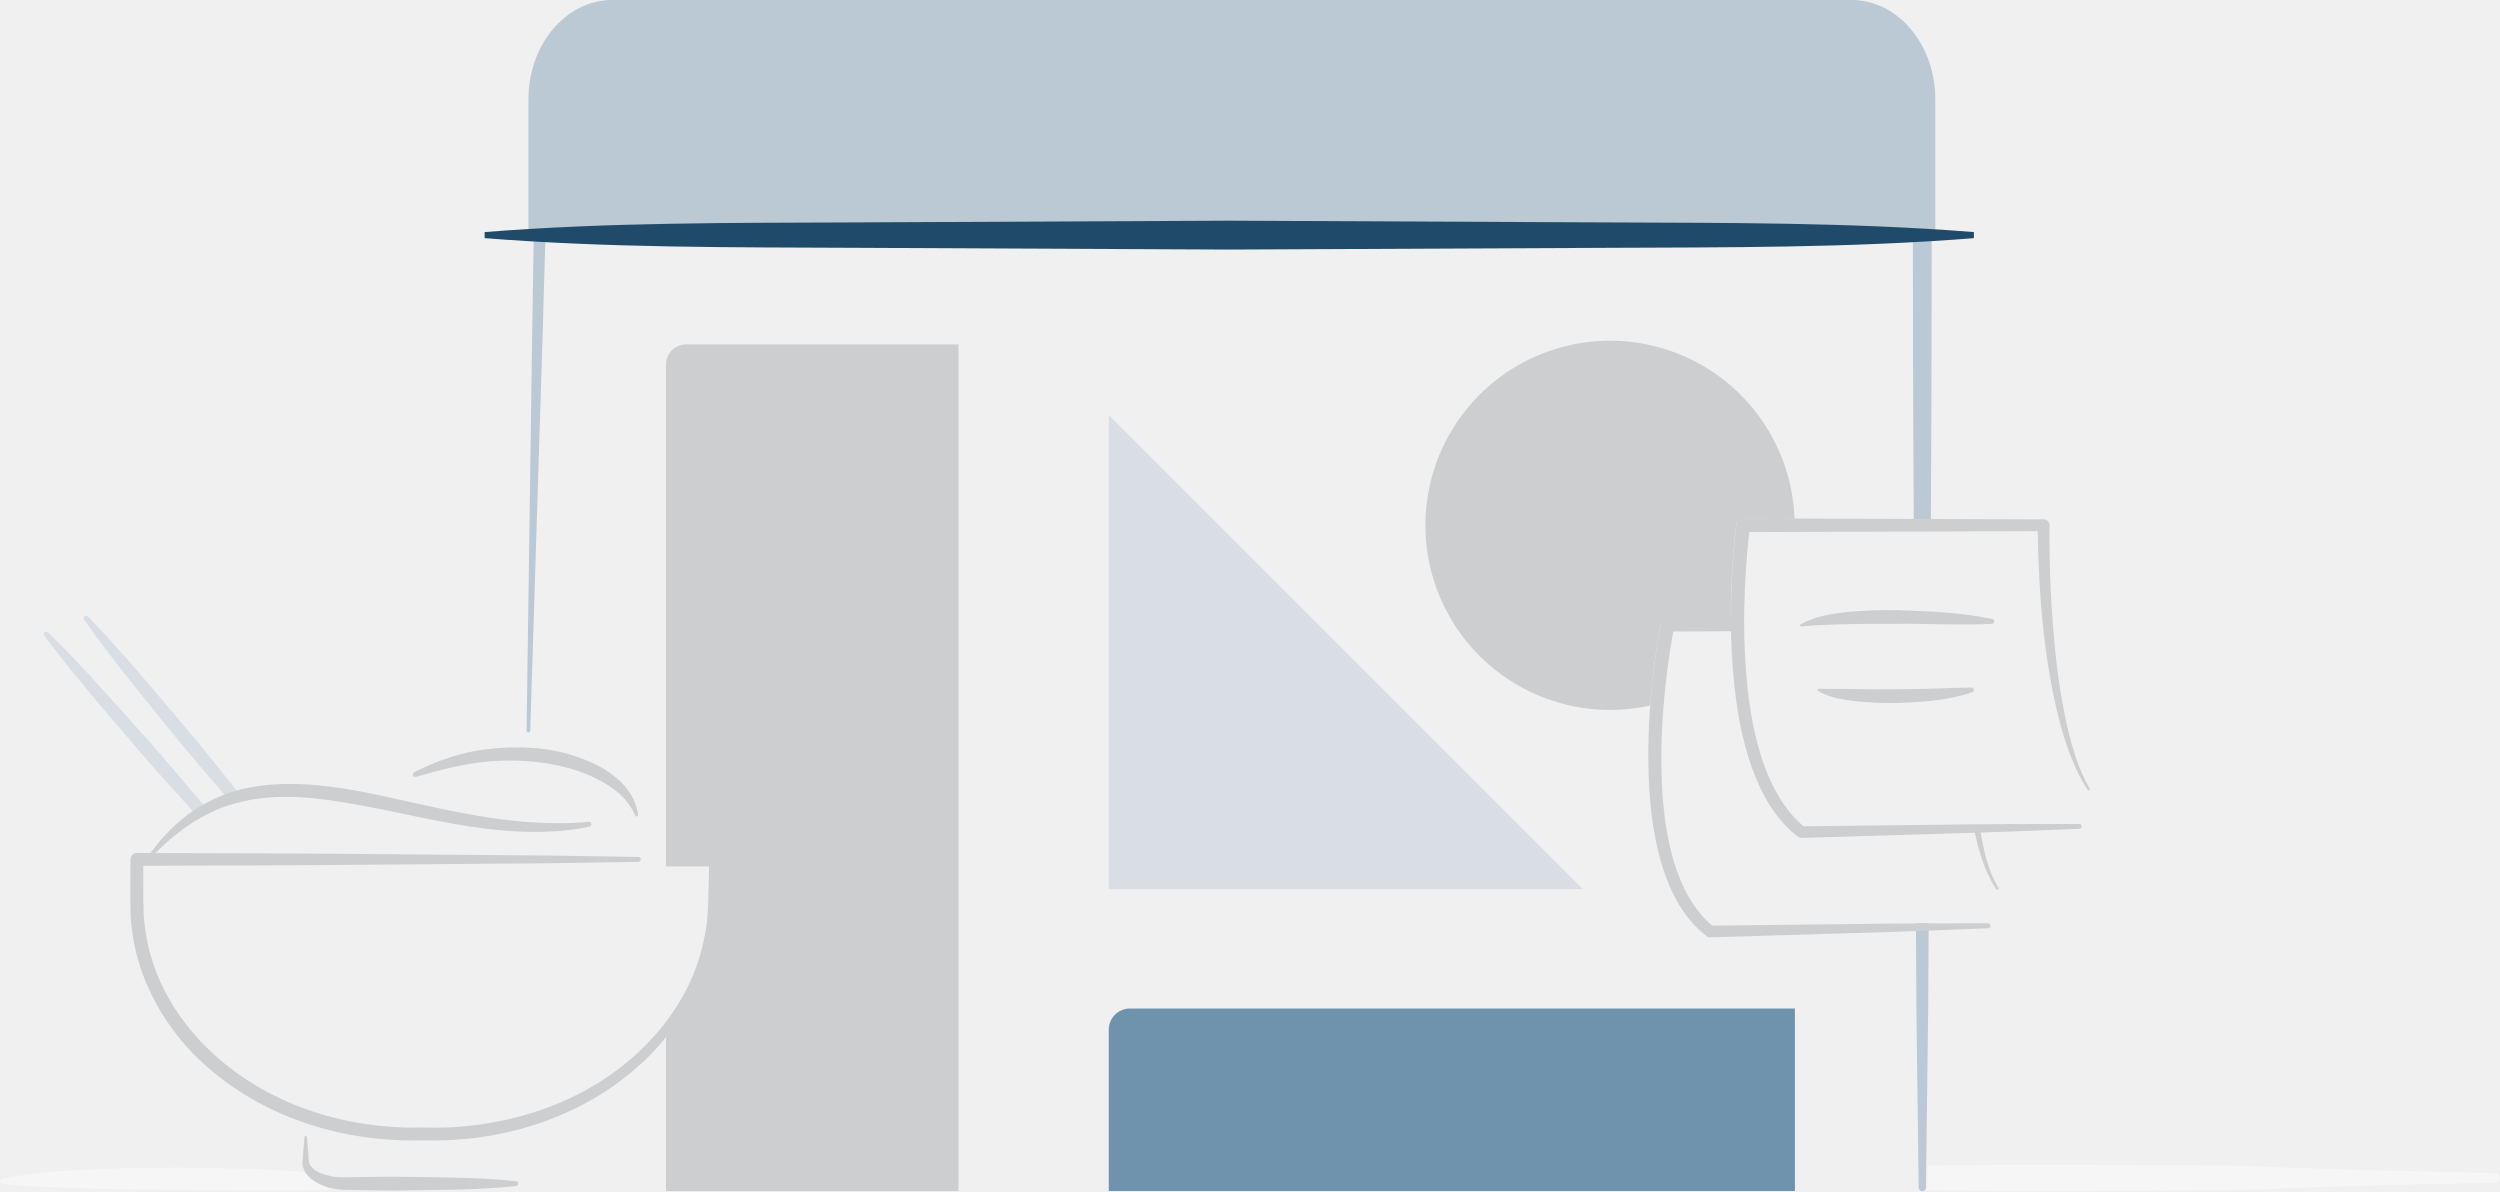
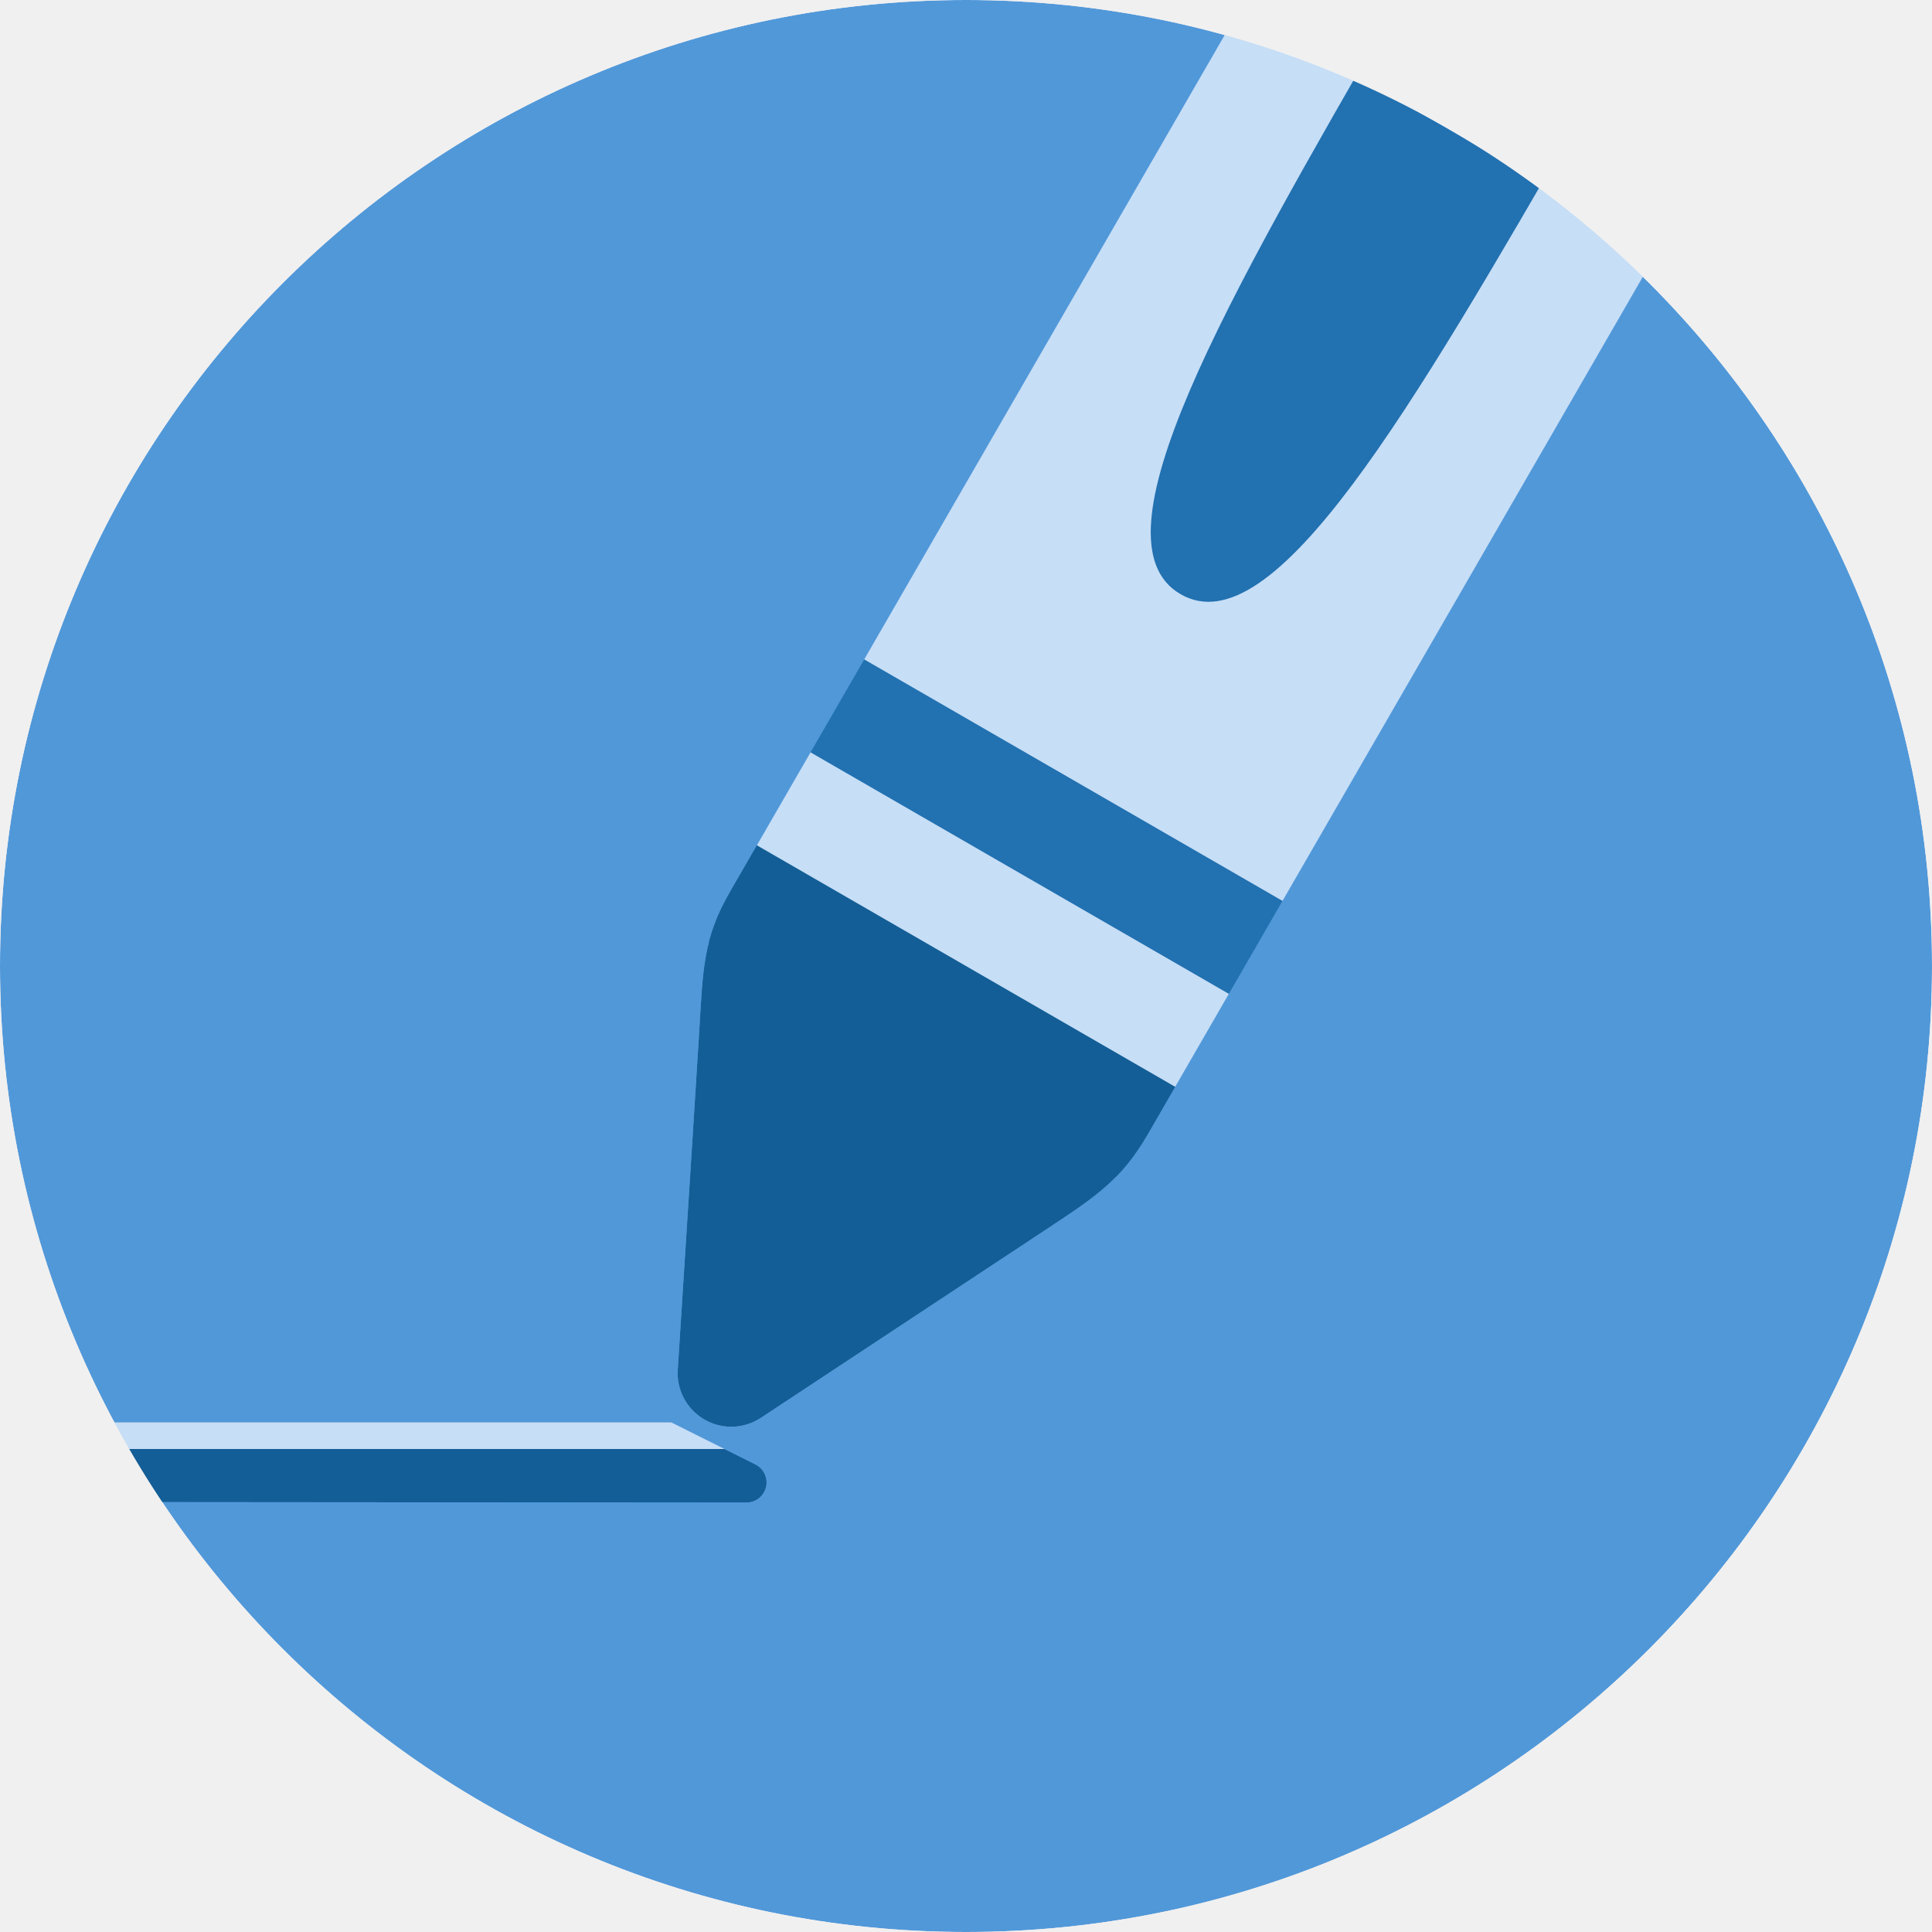
- <svg xmlns="http://www.w3.org/2000/svg" id="Plan_-_Free" data-name="Plan - Free" viewBox="0 0 1455.5 693.52">
-   <path d="M2916.54,713.28l.27,49.94,1.31,103.9a2.12,2.12,0,0,0,4.24,0l1.31-103.9.27-49.94Z" transform="translate(-1801.08 -175.72)" style="fill:#BBC9D5" />
-   <path d="M2914.92,412.51l.37,69h9.9l.37-69,.17-98.09h2.1v-80.8c0-32-21.84-57.9-48.77-57.9H2157.49c-26.94,0-48.77,25.92-48.77,57.9v80.8h3.1l-.88,52.91-3.28,233.77a1.06,1.06,0,0,0,2.12,0l7.32-233.73c.45-17.67,1-35.34,1.53-53h796.12Z" transform="translate(-1801.08 -175.72)" style="fill:#BBC9D5" />
-   <path d="M1977.5,858c-8.4-.7-14.79-1.14-23.19-1.45-16-.53-32-.92-48-1.08l-24,.15-24,.75c-16,.66-40,2-56,5.71a1.45,1.45,0,0,0,0,2.83c16,3.73,182.21,4.62,192.87,3.54C1991.12,866.58,1985.62,864.84,1977.5,858Z" transform="translate(-1801.08 -175.72)" style="fill:#F6F6F6" />
-   <path d="M657.83,587.15H1045a0,0,0,0,1,0,0V693.4a0,0,0,0,1,0,0H645.53a0,0,0,0,1,0,0V599.46A12.31,12.31,0,0,1,657.83,587.15Z" style="fill:#6F93AD" />
-   <path d="M1921.94,647.37q-2.61-3.2-5.25-6.38c-9.34-11.14-18.76-22.23-28.37-33.14-19.46-21.62-38.41-43.68-59.35-64a1.42,1.42,0,0,0-2.13,1.86c17.32,23.48,36.64,45.22,55.45,67.4,9.52,11,19.24,21.8,29,32.56q2.34,2.55,4.7,5.09A21.35,21.35,0,0,1,1921.94,647.37Z" transform="translate(-1801.08 -175.72)" style="fill:#D8DEE4" />
-   <path d="M1934.31,641.34a15.47,15.47,0,0,1,7.75-1.32q-2.35-3-4.72-6c-9-11.38-18.17-22.71-27.5-33.86-18.88-22.12-37.25-44.66-57.66-65.52a1.42,1.42,0,0,0-2.18,1.81c16.71,23.92,35.45,46.16,53.68,68.82,9.23,11.23,18.67,22.3,28.17,33.3Z" transform="translate(-1801.08 -175.72)" style="fill:#D8DEE4" />
-   <path d="M1979.75,837.68l.75,8.9c.37,2.94,0,6.27,1.33,7.81,2.66,3.76,8.32,5.52,13.51,6.36s11.13.24,17.12.21l17.81-.16c23.74.42,47.48.1,71.23,2.61a1.42,1.42,0,0,1,0,2.83c-23.74,2.51-47.48,2.19-71.23,2.6l-17.81-.16-8.9-.2a44,44,0,0,1-9.5-1c-6.12-1.49-13-4.22-16.18-11.13a10.37,10.37,0,0,1-.64-5.28l.34-4.45.75-8.9a.71.71,0,0,1,1.41,0Z" transform="translate(-1801.08 -175.72)" style="fill:#CCCED0" />
-   <path d="M1886.47,675.69a102.92,102.92,0,0,1,23.4-25.29,88.89,88.89,0,0,1,31.53-15.12c23-5.5,46.67-2.93,69,1.09,22.45,4.36,44.36,10.07,66.51,13.91s44.51,6,66.94,3.9a1.42,1.42,0,0,1,.43,2.8c-22.52,4.69-45.92,3.46-68.47.12s-44.72-9-66.85-12.86c-22-4.09-44.52-6.89-66-2-21.58,4.39-40.16,17.8-55.47,34.37a.71.71,0,0,1-1.12-.87Z" transform="translate(-1801.08 -175.72)" style="fill:#CCCED0" />
-   <path d="M2171,650.63A38.63,38.63,0,0,0,2160.82,637a69.72,69.72,0,0,0-14.54-8.93c-10.4-4.87-21.89-7.49-33.44-8.74a140.07,140.07,0,0,0-35,.6c-11.67,1.69-23.07,4.73-34.61,8.09h0a1.42,1.42,0,0,1-1.07-2.61,127.27,127.27,0,0,1,34.58-12.3,141,141,0,0,1,37-1.75,96.46,96.46,0,0,1,35.83,10.34,54.37,54.37,0,0,1,15.1,11.47c4.08,4.94,7.35,10.8,7.84,17.14a.71.71,0,0,1-1.37.34Z" transform="translate(-1801.08 -175.72)" style="fill:#CCCED0" />
-   <path d="M2200.56,376.24A11.73,11.73,0,0,0,2188.83,388V680.13h25.92v26.12c0,26.92-9.53,52-25.92,73v89.92h170.31V376.24Z" transform="translate(-1801.08 -175.72)" style="fill:#CCCED0" />
-   <path d="M2215.46,676.13c.15,11,.71,21.93.53,33.12a114.69,114.69,0,0,1-6.25,32.84A131.93,131.93,0,0,1,2172.09,797c-33.72,30-79.87,43.94-124.32,42.6-44.42,1.45-90.7-12-125-41.83a133.85,133.85,0,0,1-38.68-55.1,121.5,121.5,0,0,1-6.92-33.32c-.41-11.47-.07-22.15-.14-33.26a3.73,3.73,0,0,1,3.71-3.75h0c48.68.09,97.36.22,146,.71l73,.59c24.34.1,48.68.69,73,1a1.41,1.41,0,0,1,0,2.83c-24.34.34-48.68.94-73,1l-73,.59c-48.68.49-97.36.62-146,.71l3.75-3.75c.12,10.9-.15,22.26.28,32.79a113.76,113.76,0,0,0,6.62,31.1c7.38,20,20.45,37.7,36.58,51.77,32.48,28.42,76.44,41.7,119.75,40.49a191.92,191.92,0,0,0,64-8.79c20.55-6.53,40-16.83,56.41-30.93s29.86-31.67,37.61-51.92a121,121,0,0,0,7.28-31.58c.66-10.83.61-22,1-32.94a.71.71,0,0,1,.72-.7A.72.72,0,0,1,2215.46,676.13Z" transform="translate(-1801.08 -175.72)" style="fill:#CCCED0" />
-   <path d="M2950.27,314.39c-72.25,5.72-144.51,5.3-216.76,5.63l-216.76,1L2300,320c-72.25-.34-144.51.09-216.76-5.63v-3.54c72.25-5.73,144.51-5.3,216.76-5.63l216.76-1,216.76,1c72.25.34,144.51-.08,216.76,5.63Z" transform="translate(-1801.08 -175.72)" style="fill:#204A69" />
-   <polygon points="921.48 517.65 645.53 517.65 645.53 241.7 921.48 517.65" style="fill:#D8DEE4" />
-   <path d="M2953.87,658.1h-3.55c2.56,12.27,5.92,24.7,13,35.32a.73.73,0,0,0,1,.21.71.71,0,0,0,.22-1C2958.33,682.17,2955.7,670.08,2953.87,658.1Z" transform="translate(-1801.08 -175.72)" style="fill:#CCCED0" />
-   <path d="M2958.51,713.28c-27,0-54,0-80.92.45l-79.65.89c-11-9.2-17.88-22.76-22.22-36.82-4.34-14.58-6.34-29.93-7.07-45.32a357,357,0,0,1,1-46.35c1.21-14.32,3-28.71,5.6-42.77l36.76-.12c-.17-2.59-.24-5.18-.26-7.78l-39.85-.13h0a4,4,0,0,0-3.89,3.22,439.66,439.66,0,0,0-6.09,47,364.58,364.58,0,0,0-.75,47.36c.85,15.8,3,31.68,7.65,47.07,4.79,15.18,12.46,30.53,25.86,40.76l.07.05a3.2,3.2,0,0,0,2,.66l80.92-2.42c27-.71,53.94-1.75,80.9-2.87a1.41,1.41,0,0,0-.07-2.83Z" transform="translate(-1801.08 -175.72)" style="fill:#CCCED0" />
-   <path d="M3017.67,634.83c-6.46-11.29-10.29-23.88-13.11-36.57a354.42,354.42,0,0,1-6.4-38.56,659.89,659.89,0,0,1-3.85-78.18v0a3.42,3.42,0,0,0-3.41-3.43h0L2816,477.51h0A4,4,0,0,0,2812,481a450.66,450.66,0,0,0-3.13,47.41,380.12,380.12,0,0,0,2.07,47.47c1.75,15.78,4.73,31.54,10.06,46.74,5.47,15,13.49,30,26.86,40.27l.06,0a3.2,3.2,0,0,0,2,.66l80.92-2.42c27-.71,53.94-1.75,80.9-2.87a1.42,1.42,0,0,0-.07-2.83c-27,0-54,0-80.92.45l-79.65.89c-11.09-9.26-18.34-22.67-23.31-36.61-5-14.46-7.8-29.75-9.41-45.14a372.76,372.76,0,0,1-1.75-46.52c.32-14.35,1.25-28.81,2.89-43l167.9-.55c.47,25.2,1.86,50.42,5.64,75.38a335.28,335.28,0,0,0,8,38.78c3.58,12.69,8.18,25.3,15.42,36.45a.74.74,0,0,0,1,.21A.71.71,0,0,0,3017.67,634.83Z" transform="translate(-1801.08 -175.72)" style="fill:#CCCED0" />
-   <path d="M2761.89,585.77a439.66,439.66,0,0,1,6.09-47,4,4,0,0,1,3.89-3.22h0l36.92.12q0-3.53,0-7.06a450.66,450.66,0,0,1,3.13-47.41,4,4,0,0,1,3.94-3.47h0l30,.1a107.48,107.48,0,1,0-84.14,108.67C2761.86,586.28,2761.87,586,2761.89,585.77Z" transform="translate(-1801.08 -175.72)" style="fill:#CCCED0" />
-   <path d="M2849.45,539.15c8.55-4.64,18.22-6.23,27.53-7.16a270,270,0,0,1,28.16-1.06c18.72.63,37.42,1.29,55.85,5.17a1.43,1.43,0,0,1,1.1,1.69,1.45,1.45,0,0,1-1.34,1.13c-18.67.92-37.18-.21-55.68,0-9.24,0-18.46-.06-27.65.17s-18.26.42-27.51,1.39h-.05a.72.72,0,0,1-.42-1.34Z" transform="translate(-1801.08 -175.72)" style="fill:#CCCED0" />
-   <path d="M2860,576.71c7.42.24,14.77,0,22.16.21s14.78.09,22.17.08c14.83.09,29.51-.78,44.47-1a1.43,1.43,0,0,1,.51,2.78,103.44,103.44,0,0,1-22.26,4.76c-7.53.83-15.08,1.33-22.64,1.48a201,201,0,0,1-22.68-1c-7.49-.88-15.23-2-22.19-6a.72.72,0,0,1,.38-1.34Z" transform="translate(-1801.08 -175.72)" style="fill:#CCCED0" />
-   <path d="M3253.9,858.75c-218-4.66-55.47-4.18-273.18-5l-57.23.55c0,4.82-.17,9.61-.59,14.38l57.82.55c217.73-.82,55.45-.35,273.18-5a2.74,2.74,0,0,0,0-5.47Z" transform="translate(-1801.08 -175.72)" style="fill:#F6F6F6" />
+ <svg xmlns="http://www.w3.org/2000/svg" width="200" height="200" viewBox="0 0 200 200" fill="none">
+   <mask id="mask0" mask-type="alpha" maskUnits="userSpaceOnUse" x="0" y="0" width="200" height="200">
+     <path d="M100 200C155.228 200 200 155.228 200 100C200 44.772 155.228 0 100 0C44.772 0 0 44.772 0 100C0 155.228 44.772 200 100 200Z" fill="white" />
+   </mask>
+   <g mask="url(#mask0)">
+     <path d="M100 200C155.228 200 200 155.228 200 100C200 44.772 155.228 0 100 0C44.772 0 0 44.772 0 100C0 155.228 44.772 200 100 200Z" fill="#5198D9" />
+     <mask id="mask1" mask-type="alpha" maskUnits="userSpaceOnUse" x="-12" y="147" width="92" height="9">
+       <path d="M-11.111 147.222H69.445L78.204 151.602C79.233 152.116 79.65 153.368 79.135 154.397C78.782 155.103 78.06 155.549 77.27 155.548L-11.111 155.477V147.222Z" fill="white" />
+     </mask>
+     <g mask="url(#mask1)">
+       <path d="M-11.111 147.222H69.445L78.204 151.602C79.233 152.116 79.65 153.368 79.135 154.397C78.782 155.103 78.06 155.549 77.27 155.548L-11.111 155.477V147.222Z" fill="#135E96" />
+       <path d="M100 147.222H-11.111V150H100V147.222Z" fill="#C6DEF6" />
+     </g>
+     <mask id="mask2" mask-type="alpha" maskUnits="userSpaceOnUse" x="-37" y="-37" width="274" height="274">
+       <path d="M236.667 63.462L63.462 -36.538L-36.538 136.667L136.667 236.667L236.667 63.462Z" fill="white" />
+     </mask>
+     <g mask="url(#mask2)">
+       <mask id="mask3" mask-type="alpha" maskUnits="userSpaceOnUse" x="70" y="-4" width="105" height="152">
+         <path d="M78.767 146.775C95.522 135.71 105.373 129.205 108.319 127.26C113.502 123.838 116.098 122.129 118.875 117.318C121.653 112.506 140.089 80.574 174.183 21.522L130.882 -3.478C96.788 55.574 78.352 87.506 75.574 92.318C72.796 97.129 72.77 100.321 72.398 106.521C72.187 110.044 71.441 121.798 70.161 141.784L70.161 141.784C69.965 144.846 72.288 147.488 75.35 147.684C76.558 147.761 77.757 147.442 78.767 146.775Z" fill="white" />
+       </mask>
+       <g mask="url(#mask3)">
+         <path d="M78.767 146.775C95.522 135.71 105.373 129.205 108.319 127.26C113.502 123.838 116.098 122.129 118.875 117.318C121.653 112.506 140.089 80.574 174.183 21.522L130.882 -3.478C96.788 55.574 78.352 87.506 75.574 92.318C72.796 97.129 72.77 100.321 72.398 106.521C72.187 110.044 71.441 121.798 70.161 141.784C69.965 144.846 72.288 147.488 75.35 147.684C76.558 147.761 77.757 147.442 78.767 146.775Z" fill="#135E96" />
+         <path d="M189.226 23.219L121.868 -15.67L60.757 90.178L128.115 129.067L189.226 23.219Z" fill="#135E96" />
+         <path d="M186.448 28.031L119.09 -10.858L66.313 80.555L133.67 119.444L186.448 28.031Z" fill="#C6DEF6" />
+         <path d="M122.221 61.514C112.599 55.959 126.901 31.187 144.543 0.629C156.305 -19.742 166.953 -38.185 176.487 -54.7L195.732 -43.589C186.198 -27.074 175.55 -8.631 163.788 11.741C146.146 42.298 131.844 67.07 122.221 61.514ZM84.641 65.477L137.564 96.033L132.009 105.655L79.085 75.1L84.641 65.477Z" fill="#2271B1" />
+       </g>
+     </g>
+   </g>
</svg>
